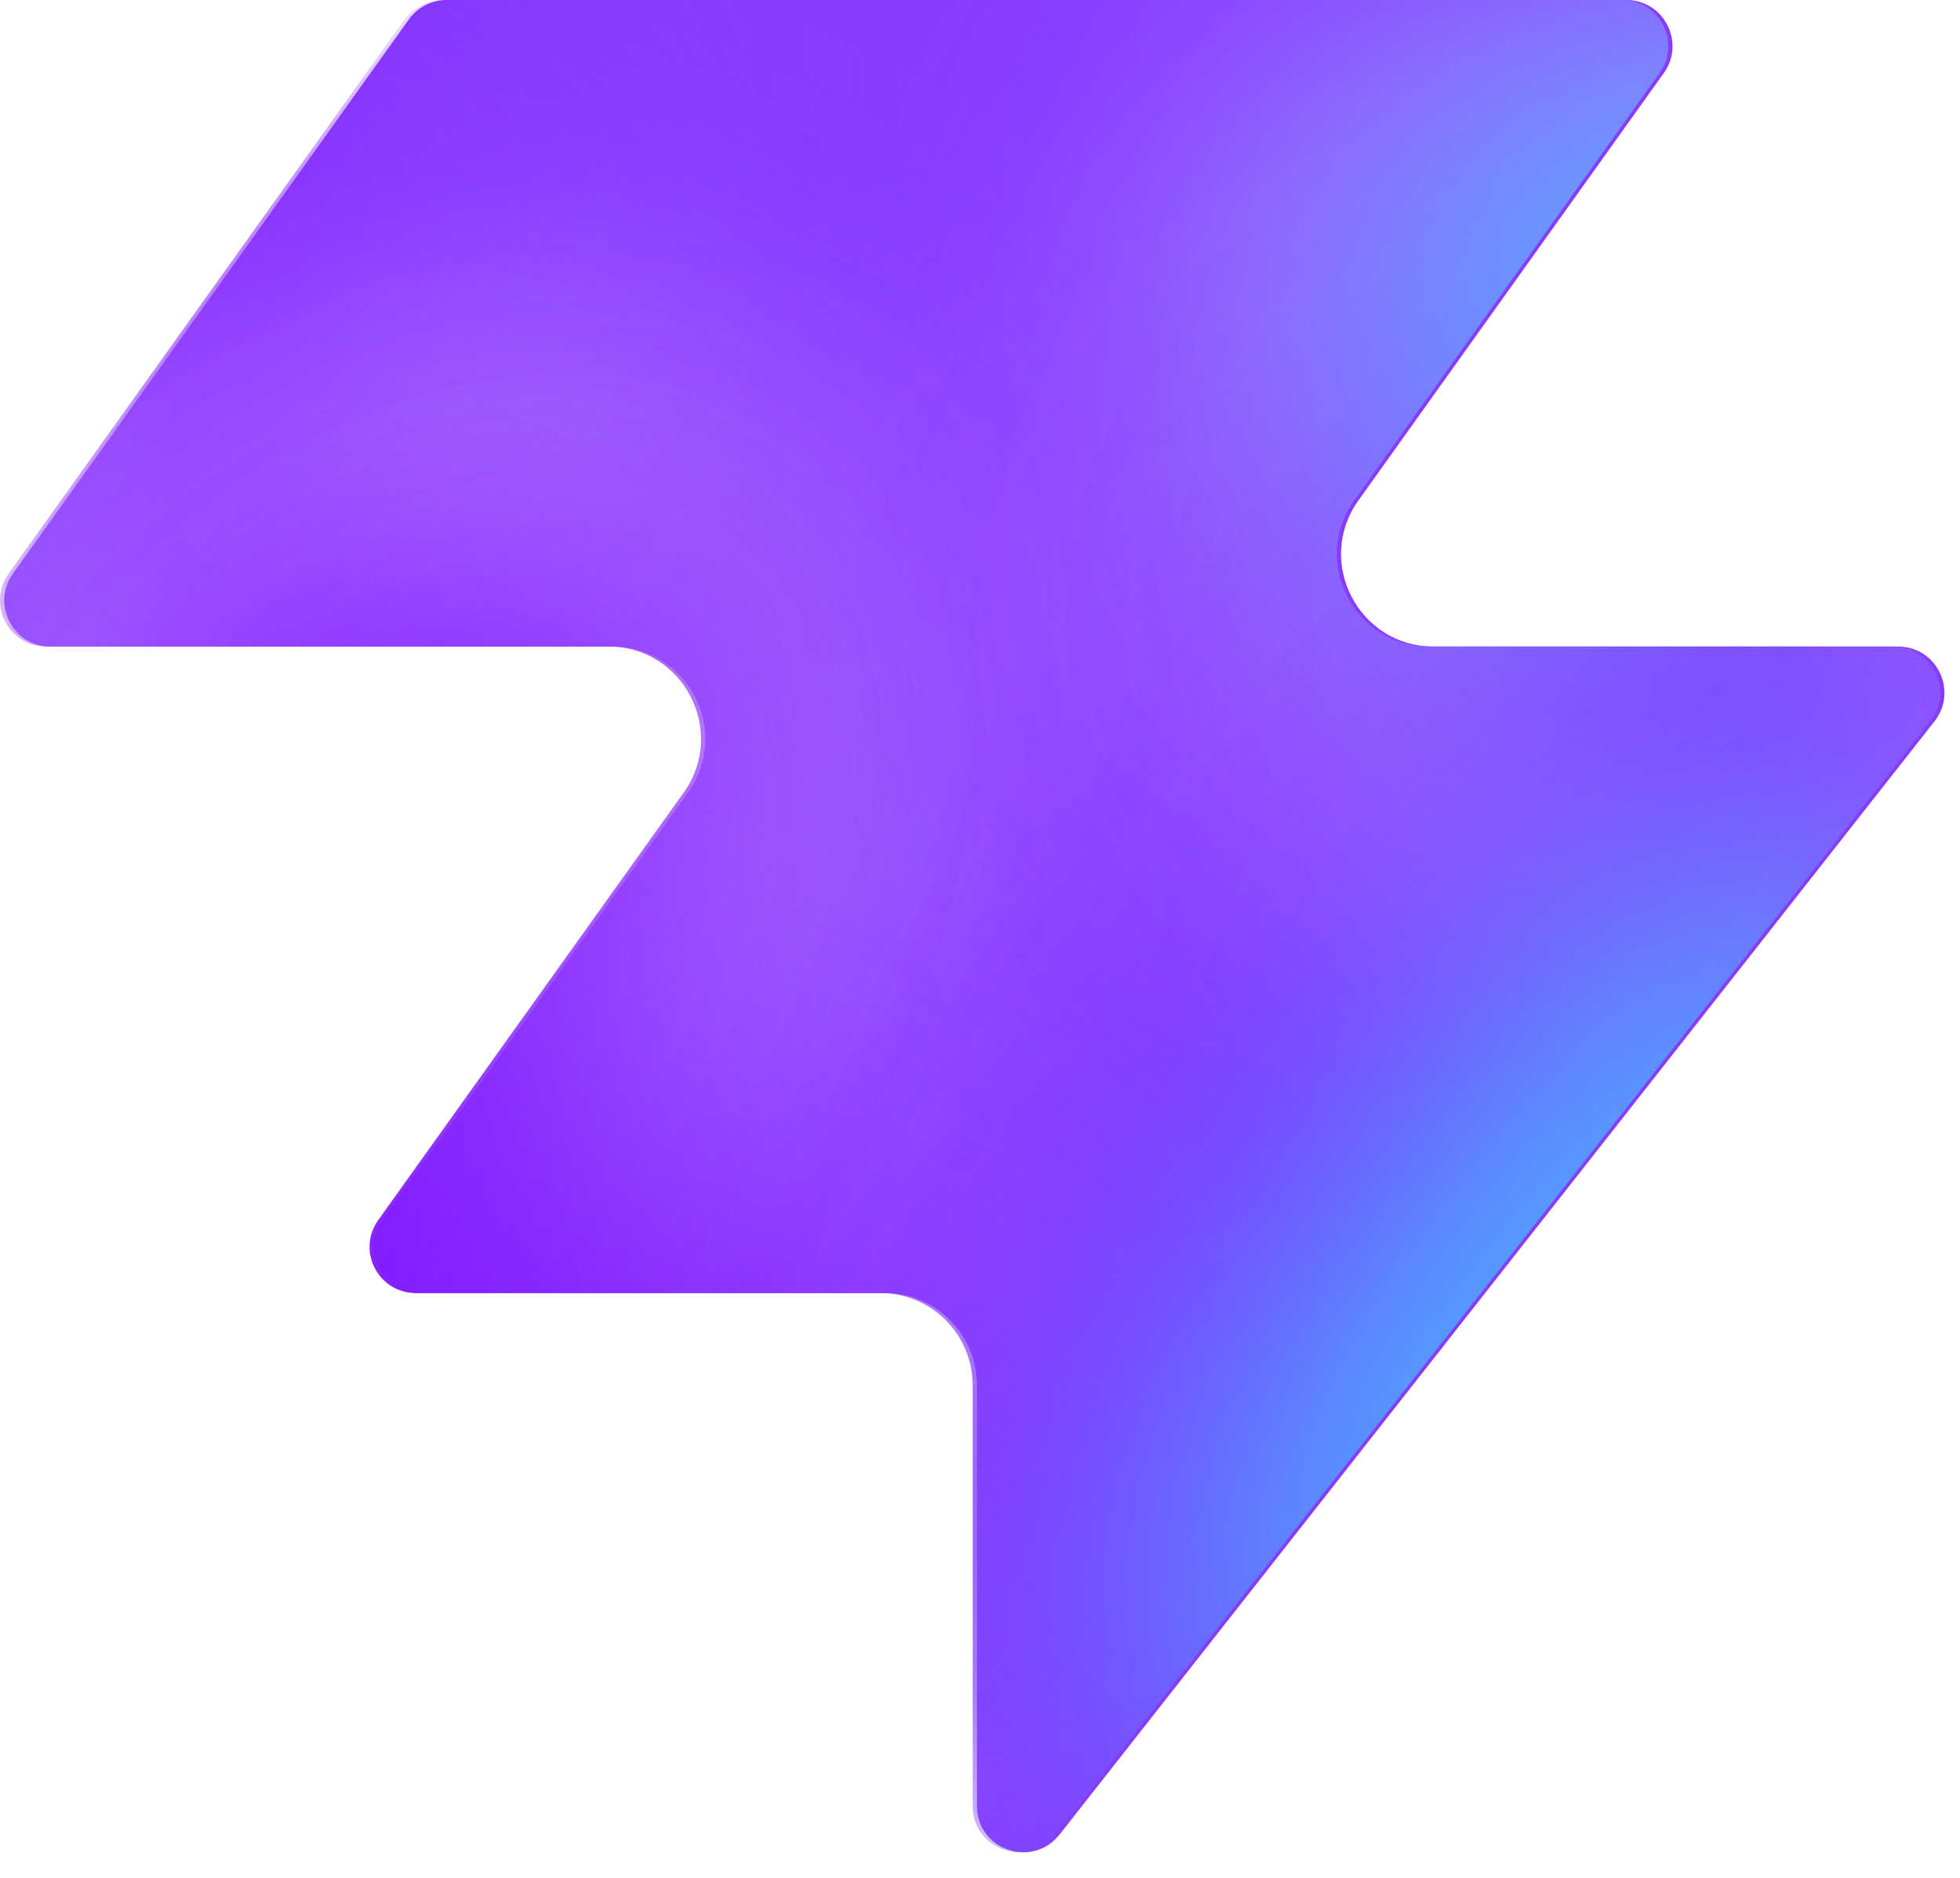
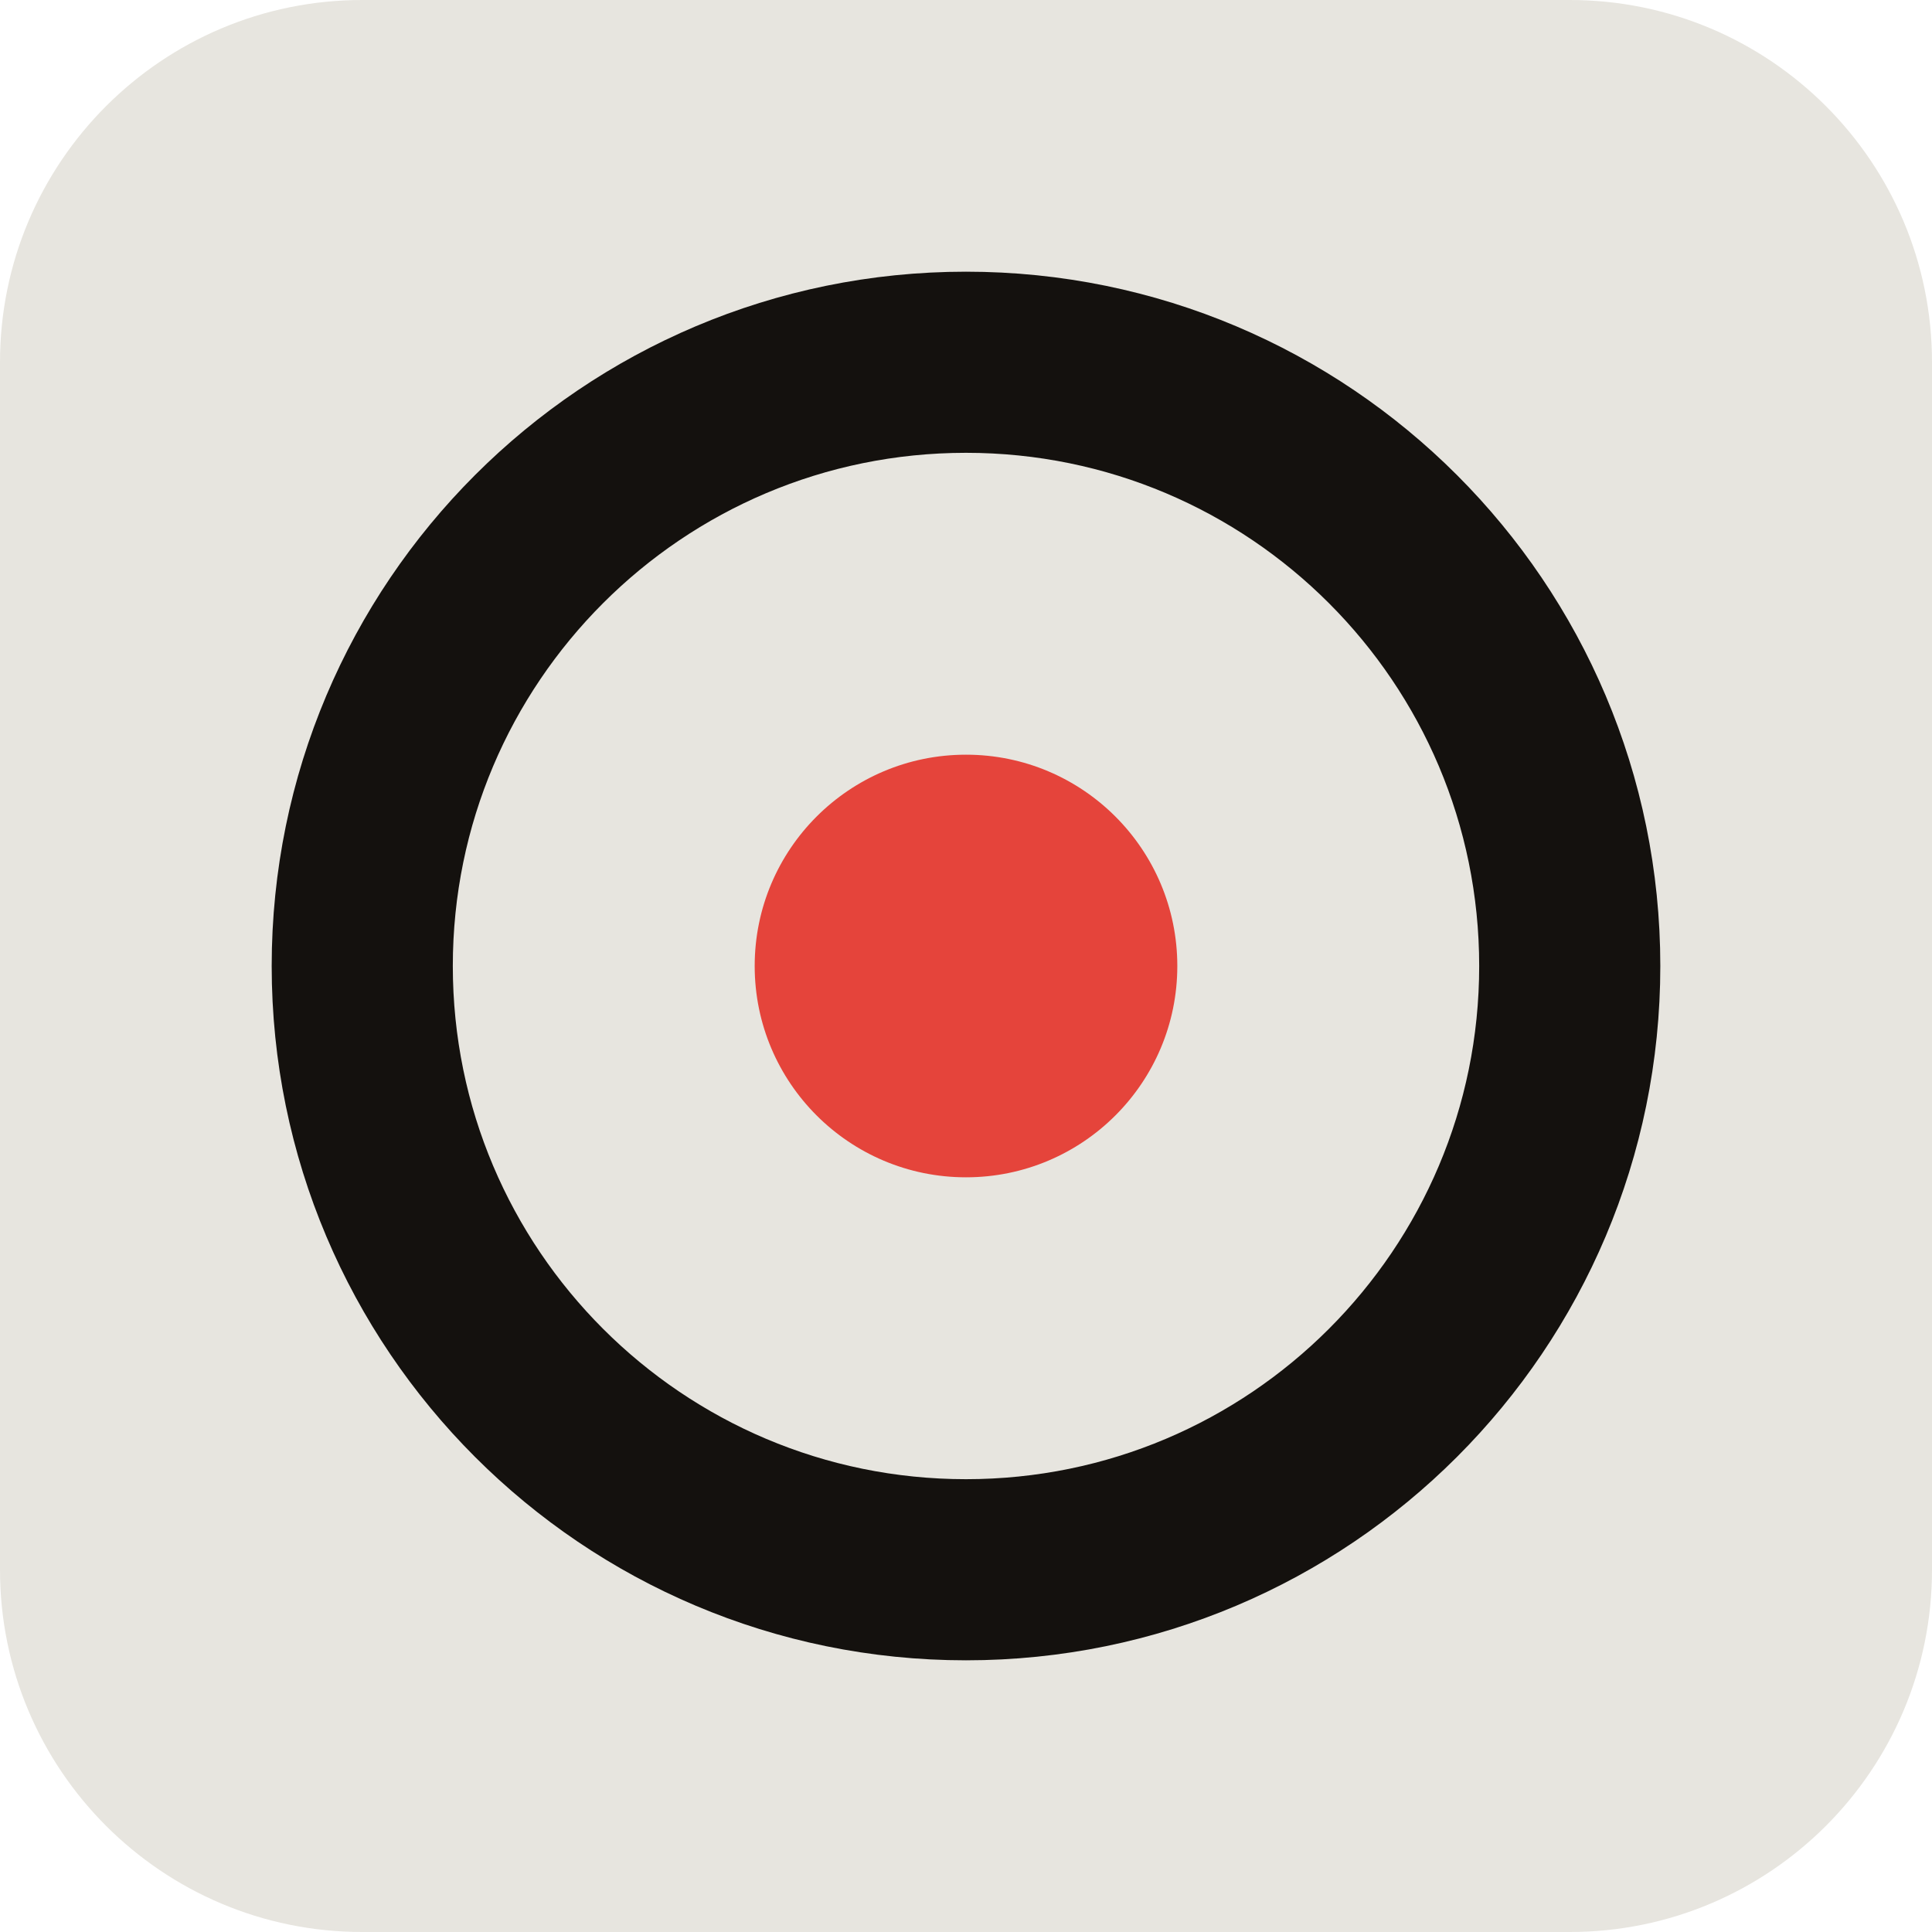
- <svg xmlns="http://www.w3.org/2000/svg" width="48" height="46" fill="none" viewBox="0 0 48 46">
-   <path fill="#863bff" d="M25.946 44.938c-.664.845-2.021.375-2.021-.698V33.937a2.26 2.26 0 0 0-2.262-2.262H10.287c-.92 0-1.456-1.04-.92-1.788l7.48-10.471c1.07-1.497 0-3.578-1.842-3.578H1.237c-.92 0-1.456-1.04-.92-1.788L10.013.474c.214-.297.556-.474.92-.474h28.894c.92 0 1.456 1.04.92 1.788l-7.48 10.471c-1.07 1.498 0 3.579 1.842 3.579h11.377c.943 0 1.473 1.088.89 1.83L25.947 44.94z" style="fill:#863bff;fill:color(display-p3 .525 .23 1);fill-opacity:1" />
-   <mask id="a" width="48" height="46" x="0" y="0" maskUnits="userSpaceOnUse" style="mask-type:alpha">
-     <path fill="#000" d="M25.842 44.938c-.664.844-2.021.375-2.021-.698V33.937a2.26 2.26 0 0 0-2.262-2.262H10.183c-.92 0-1.456-1.04-.92-1.788l7.48-10.471c1.07-1.498 0-3.579-1.842-3.579H1.133c-.92 0-1.456-1.04-.92-1.787L9.91.473c.214-.297.556-.474.92-.474h28.894c.92 0 1.456 1.04.92 1.788l-7.48 10.471c-1.07 1.498 0 3.578 1.842 3.578h11.377c.943 0 1.473 1.088.89 1.832L25.843 44.94z" style="fill:#000;fill-opacity:1" />
-   </mask>
-   <g mask="url(#a)">
-     <g filter="url(#b)">
-       <ellipse cx="5.508" cy="14.704" fill="#ede6ff" rx="5.508" ry="14.704" style="fill:#ede6ff;fill:color(display-p3 .927 .903 1);fill-opacity:1" transform="matrix(.00324 1 1 -.00324 -4.47 31.516)" />
-     </g>
-     <g filter="url(#c)">
-       <ellipse cx="10.399" cy="29.851" fill="#ede6ff" rx="10.399" ry="29.851" style="fill:#ede6ff;fill:color(display-p3 .927 .903 1);fill-opacity:1" transform="matrix(.00324 1 1 -.00324 -39.328 7.883)" />
-     </g>
-     <g filter="url(#d)">
-       <ellipse cx="5.508" cy="30.487" fill="#7e14ff" rx="5.508" ry="30.487" style="fill:#7e14ff;fill:color(display-p3 .492 .077 1);fill-opacity:1" transform="rotate(89.814 -25.913 -14.639)scale(1 -1)" />
-     </g>
-     <g filter="url(#e)">
-       <ellipse cx="5.508" cy="30.599" fill="#7e14ff" rx="5.508" ry="30.599" style="fill:#7e14ff;fill:color(display-p3 .492 .077 1);fill-opacity:1" transform="rotate(89.814 -32.644 -3.334)scale(1 -1)" />
-     </g>
-     <g filter="url(#f)">
-       <ellipse cx="5.508" cy="30.599" fill="#7e14ff" rx="5.508" ry="30.599" style="fill:#7e14ff;fill:color(display-p3 .492 .077 1);fill-opacity:1" transform="matrix(.00324 1 1 -.00324 -34.34 30.47)" />
-     </g>
-     <g filter="url(#g)">
-       <ellipse cx="14.072" cy="22.078" fill="#ede6ff" rx="14.072" ry="22.078" style="fill:#ede6ff;fill:color(display-p3 .927 .903 1);fill-opacity:1" transform="rotate(93.35 24.506 48.493)scale(-1 1)" />
-     </g>
-     <g filter="url(#h)">
-       <ellipse cx="3.47" cy="21.501" fill="#7e14ff" rx="3.47" ry="21.501" style="fill:#7e14ff;fill:color(display-p3 .492 .077 1);fill-opacity:1" transform="rotate(89.009 28.708 47.59)scale(-1 1)" />
-     </g>
-     <g filter="url(#i)">
-       <ellipse cx="3.47" cy="21.501" fill="#7e14ff" rx="3.47" ry="21.501" style="fill:#7e14ff;fill:color(display-p3 .492 .077 1);fill-opacity:1" transform="rotate(89.009 28.708 47.59)scale(-1 1)" />
-     </g>
-     <g filter="url(#j)">
-       <ellipse cx=".387" cy="8.972" fill="#7e14ff" rx="4.407" ry="29.108" style="fill:#7e14ff;fill:color(display-p3 .492 .077 1);fill-opacity:1" transform="rotate(39.51 .387 8.972)" />
-     </g>
-     <g filter="url(#k)">
-       <ellipse cx="47.523" cy="-6.092" fill="#7e14ff" rx="4.407" ry="29.108" style="fill:#7e14ff;fill:color(display-p3 .492 .077 1);fill-opacity:1" transform="rotate(37.892 47.523 -6.092)" />
-     </g>
-     <g filter="url(#l)">
-       <ellipse cx="41.412" cy="6.333" fill="#47bfff" rx="5.971" ry="9.665" style="fill:#47bfff;fill:color(display-p3 .28 .748 1);fill-opacity:1" transform="rotate(37.892 41.412 6.333)" />
-     </g>
-     <g filter="url(#m)">
-       <ellipse cx="-1.879" cy="38.332" fill="#7e14ff" rx="4.407" ry="29.108" style="fill:#7e14ff;fill:color(display-p3 .492 .077 1);fill-opacity:1" transform="rotate(37.892 -1.88 38.332)" />
-     </g>
-     <g filter="url(#n)">
-       <ellipse cx="-1.879" cy="38.332" fill="#7e14ff" rx="4.407" ry="29.108" style="fill:#7e14ff;fill:color(display-p3 .492 .077 1);fill-opacity:1" transform="rotate(37.892 -1.88 38.332)" />
-     </g>
-     <g filter="url(#o)">
-       <ellipse cx="35.651" cy="29.907" fill="#7e14ff" rx="4.407" ry="29.108" style="fill:#7e14ff;fill:color(display-p3 .492 .077 1);fill-opacity:1" transform="rotate(37.892 35.651 29.907)" />
-     </g>
-     <g filter="url(#p)">
-       <ellipse cx="38.418" cy="32.4" fill="#47bfff" rx="5.971" ry="15.297" style="fill:#47bfff;fill:color(display-p3 .28 .748 1);fill-opacity:1" transform="rotate(37.892 38.418 32.4)" />
-     </g>
-   </g>
-   <defs>
-     <filter id="b" width="60.045" height="41.654" x="-19.77" y="16.149" color-interpolation-filters="sRGB" filterUnits="userSpaceOnUse">
-       <feFlood flood-opacity="0" result="BackgroundImageFix" />
-       <feBlend in="SourceGraphic" in2="BackgroundImageFix" result="shape" />
-       <feGaussianBlur result="effect1_foregroundBlur_2002_17158" stdDeviation="7.659" />
-     </filter>
-     <filter id="c" width="90.34" height="51.437" x="-54.613" y="-7.533" color-interpolation-filters="sRGB" filterUnits="userSpaceOnUse">
-       <feFlood flood-opacity="0" result="BackgroundImageFix" />
-       <feBlend in="SourceGraphic" in2="BackgroundImageFix" result="shape" />
-       <feGaussianBlur result="effect1_foregroundBlur_2002_17158" stdDeviation="7.659" />
-     </filter>
-     <filter id="d" width="79.355" height="29.4" x="-49.64" y="2.03" color-interpolation-filters="sRGB" filterUnits="userSpaceOnUse">
-       <feFlood flood-opacity="0" result="BackgroundImageFix" />
-       <feBlend in="SourceGraphic" in2="BackgroundImageFix" result="shape" />
-       <feGaussianBlur result="effect1_foregroundBlur_2002_17158" stdDeviation="4.596" />
-     </filter>
-     <filter id="e" width="79.579" height="29.4" x="-45.045" y="20.029" color-interpolation-filters="sRGB" filterUnits="userSpaceOnUse">
-       <feFlood flood-opacity="0" result="BackgroundImageFix" />
-       <feBlend in="SourceGraphic" in2="BackgroundImageFix" result="shape" />
-       <feGaussianBlur result="effect1_foregroundBlur_2002_17158" stdDeviation="4.596" />
-     </filter>
-     <filter id="f" width="79.579" height="29.4" x="-43.513" y="21.178" color-interpolation-filters="sRGB" filterUnits="userSpaceOnUse">
-       <feFlood flood-opacity="0" result="BackgroundImageFix" />
-       <feBlend in="SourceGraphic" in2="BackgroundImageFix" result="shape" />
-       <feGaussianBlur result="effect1_foregroundBlur_2002_17158" stdDeviation="4.596" />
-     </filter>
-     <filter id="g" width="74.749" height="58.852" x="15.756" y="-17.901" color-interpolation-filters="sRGB" filterUnits="userSpaceOnUse">
-       <feFlood flood-opacity="0" result="BackgroundImageFix" />
-       <feBlend in="SourceGraphic" in2="BackgroundImageFix" result="shape" />
-       <feGaussianBlur result="effect1_foregroundBlur_2002_17158" stdDeviation="7.659" />
-     </filter>
-     <filter id="h" width="61.377" height="25.362" x="23.548" y="2.284" color-interpolation-filters="sRGB" filterUnits="userSpaceOnUse">
-       <feFlood flood-opacity="0" result="BackgroundImageFix" />
-       <feBlend in="SourceGraphic" in2="BackgroundImageFix" result="shape" />
-       <feGaussianBlur result="effect1_foregroundBlur_2002_17158" stdDeviation="4.596" />
-     </filter>
-     <filter id="i" width="61.377" height="25.362" x="23.548" y="2.284" color-interpolation-filters="sRGB" filterUnits="userSpaceOnUse">
-       <feFlood flood-opacity="0" result="BackgroundImageFix" />
-       <feBlend in="SourceGraphic" in2="BackgroundImageFix" result="shape" />
-       <feGaussianBlur result="effect1_foregroundBlur_2002_17158" stdDeviation="4.596" />
-     </filter>
-     <filter id="j" width="56.045" height="63.649" x="-27.636" y="-22.853" color-interpolation-filters="sRGB" filterUnits="userSpaceOnUse">
-       <feFlood flood-opacity="0" result="BackgroundImageFix" />
-       <feBlend in="SourceGraphic" in2="BackgroundImageFix" result="shape" />
-       <feGaussianBlur result="effect1_foregroundBlur_2002_17158" stdDeviation="4.596" />
-     </filter>
-     <filter id="k" width="54.814" height="64.646" x="20.116" y="-38.415" color-interpolation-filters="sRGB" filterUnits="userSpaceOnUse">
-       <feFlood flood-opacity="0" result="BackgroundImageFix" />
-       <feBlend in="SourceGraphic" in2="BackgroundImageFix" result="shape" />
-       <feGaussianBlur result="effect1_foregroundBlur_2002_17158" stdDeviation="4.596" />
-     </filter>
-     <filter id="l" width="33.541" height="35.313" x="24.641" y="-11.323" color-interpolation-filters="sRGB" filterUnits="userSpaceOnUse">
-       <feFlood flood-opacity="0" result="BackgroundImageFix" />
-       <feBlend in="SourceGraphic" in2="BackgroundImageFix" result="shape" />
-       <feGaussianBlur result="effect1_foregroundBlur_2002_17158" stdDeviation="4.596" />
-     </filter>
-     <filter id="m" width="54.814" height="64.646" x="-29.286" y="6.009" color-interpolation-filters="sRGB" filterUnits="userSpaceOnUse">
-       <feFlood flood-opacity="0" result="BackgroundImageFix" />
-       <feBlend in="SourceGraphic" in2="BackgroundImageFix" result="shape" />
-       <feGaussianBlur result="effect1_foregroundBlur_2002_17158" stdDeviation="4.596" />
-     </filter>
-     <filter id="n" width="54.814" height="64.646" x="-29.286" y="6.009" color-interpolation-filters="sRGB" filterUnits="userSpaceOnUse">
-       <feFlood flood-opacity="0" result="BackgroundImageFix" />
-       <feBlend in="SourceGraphic" in2="BackgroundImageFix" result="shape" />
-       <feGaussianBlur result="effect1_foregroundBlur_2002_17158" stdDeviation="4.596" />
-     </filter>
-     <filter id="o" width="54.814" height="64.646" x="8.244" y="-2.416" color-interpolation-filters="sRGB" filterUnits="userSpaceOnUse">
-       <feFlood flood-opacity="0" result="BackgroundImageFix" />
-       <feBlend in="SourceGraphic" in2="BackgroundImageFix" result="shape" />
-       <feGaussianBlur result="effect1_foregroundBlur_2002_17158" stdDeviation="4.596" />
-     </filter>
-     <filter id="p" width="39.409" height="43.623" x="18.713" y="10.588" color-interpolation-filters="sRGB" filterUnits="userSpaceOnUse">
-       <feFlood flood-opacity="0" result="BackgroundImageFix" />
-       <feBlend in="SourceGraphic" in2="BackgroundImageFix" result="shape" />
-       <feGaussianBlur result="effect1_foregroundBlur_2002_17158" stdDeviation="4.596" />
-     </filter>
-   </defs>
+ <svg xmlns="http://www.w3.org/2000/svg" viewBox="0 0 64 64">
+   <rect width="64" height="64" rx="12" fill="#e7e5df" />
+   <circle cx="32" cy="32" r="20" fill="none" stroke="#14110e" stroke-width="6" />
+   <circle cx="32" cy="32" r="7" fill="#e5443b" />
</svg>
